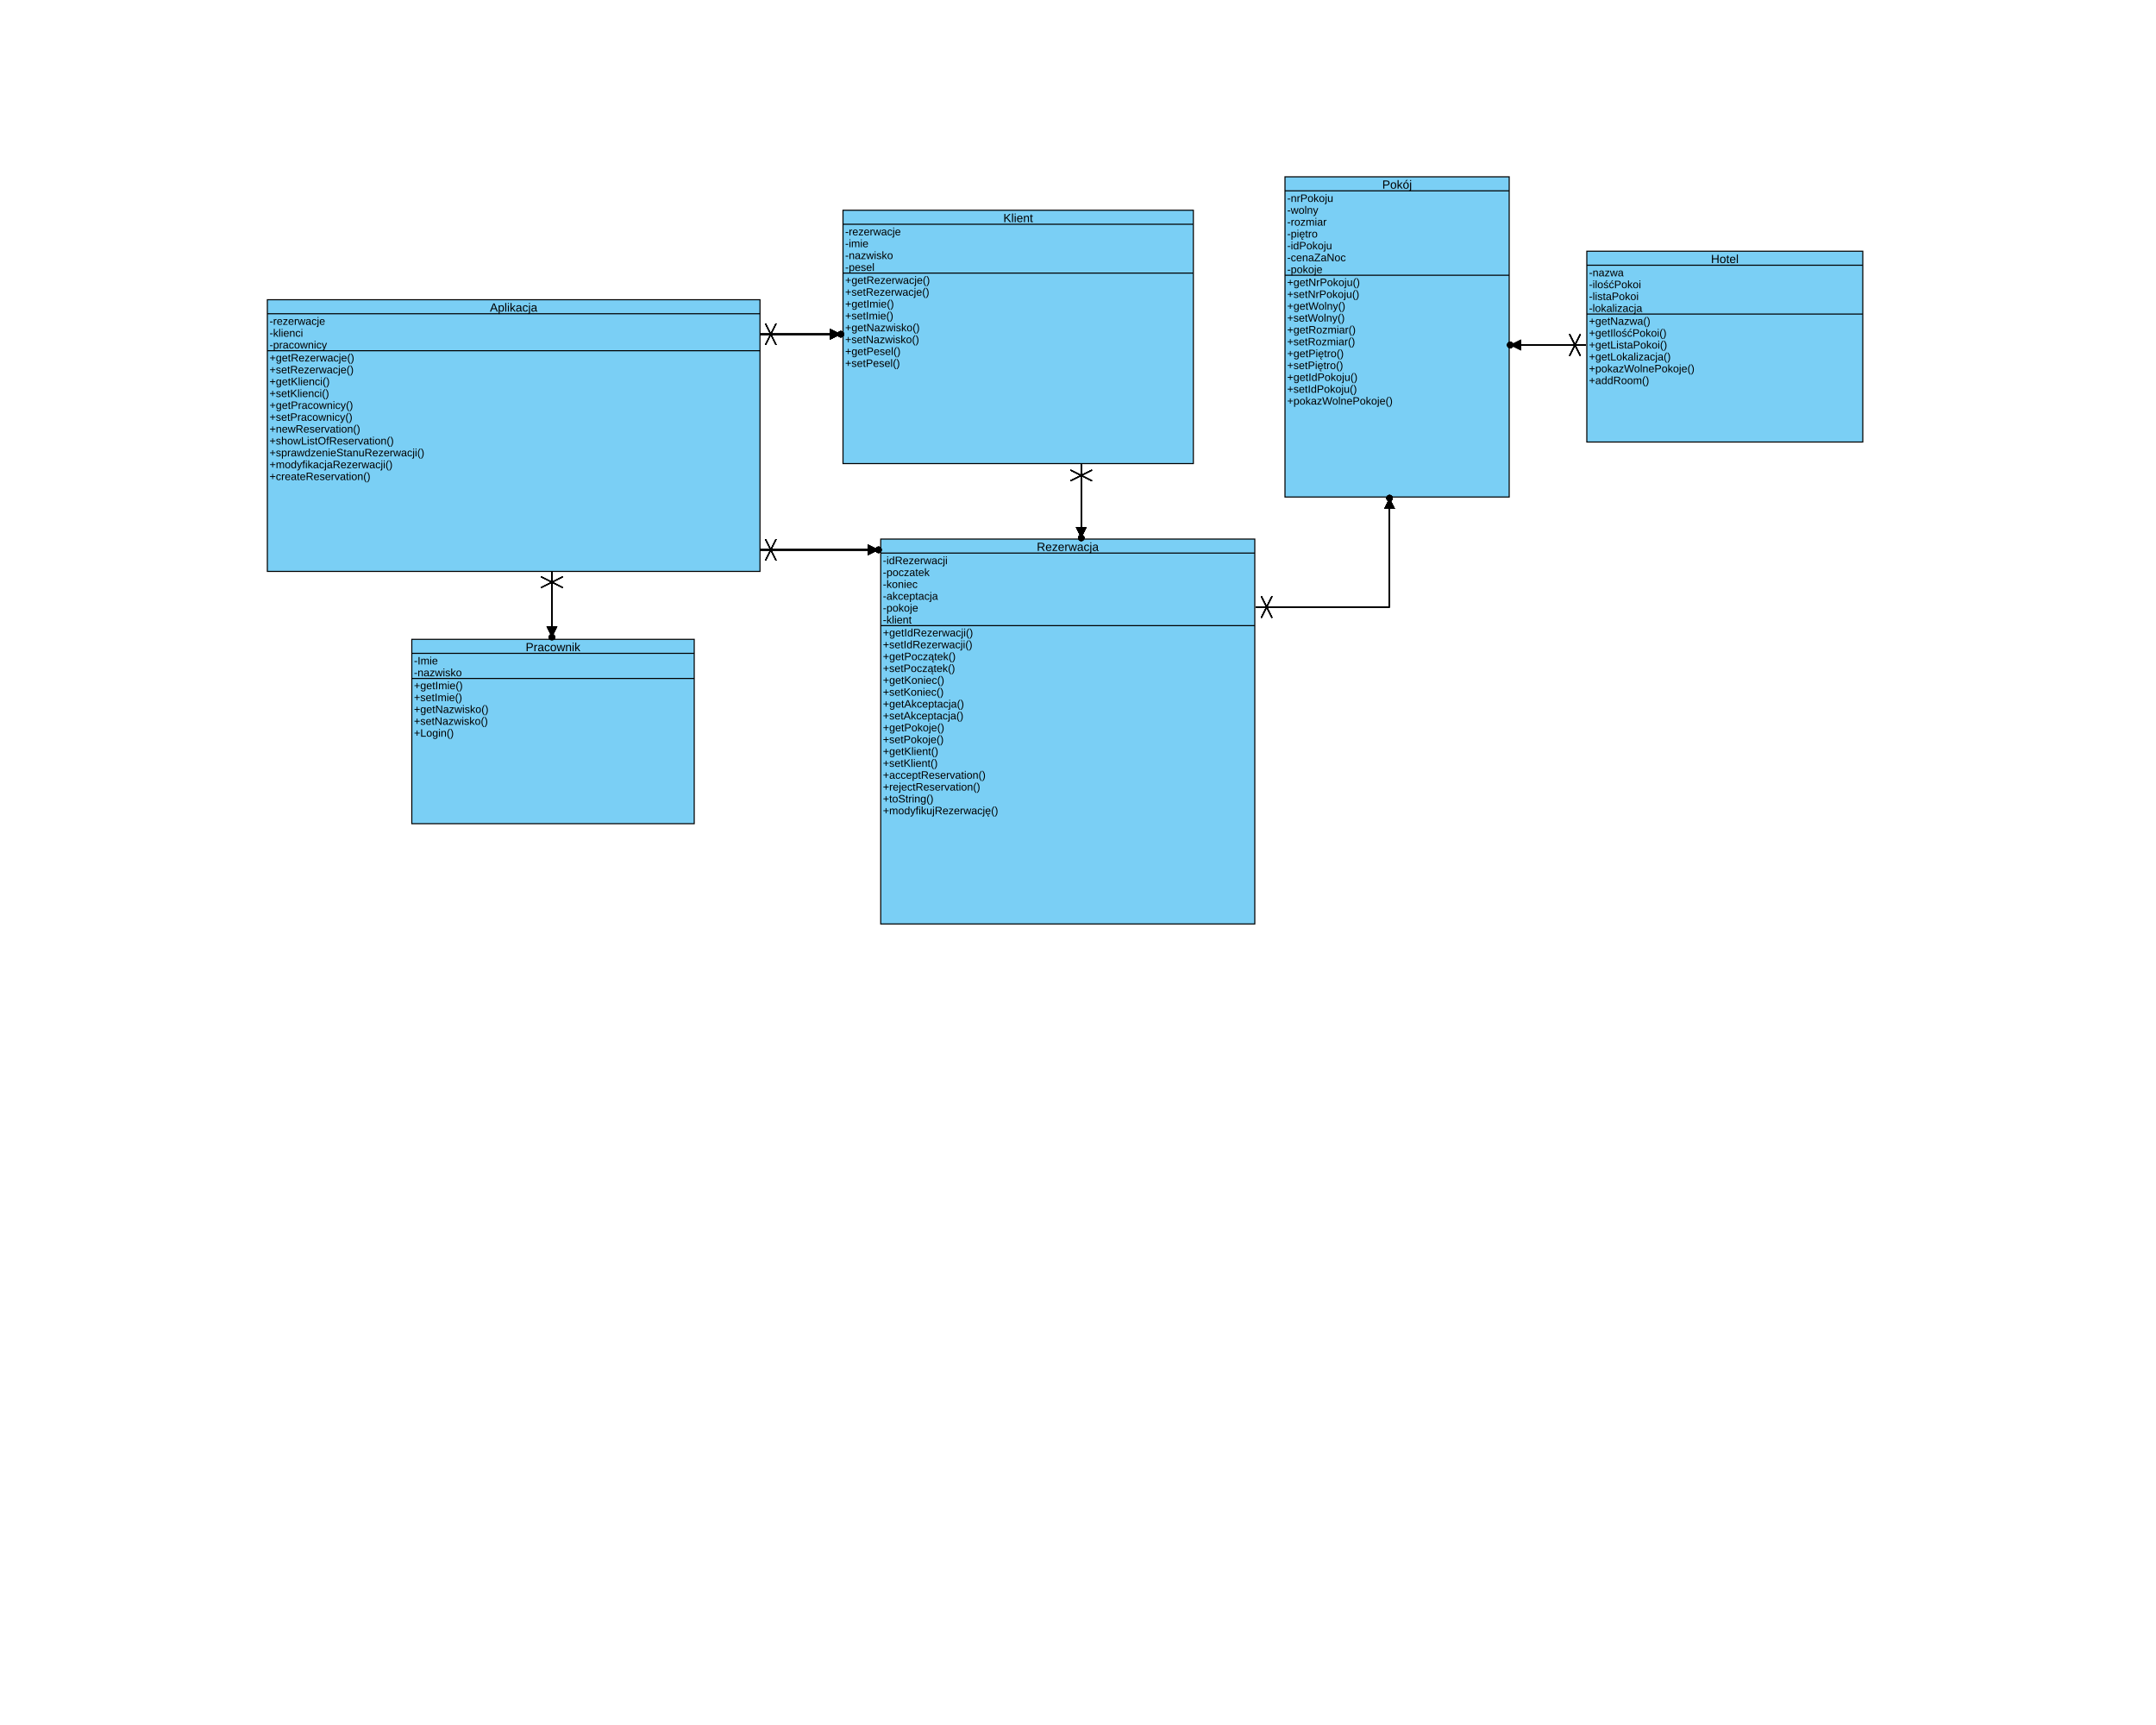
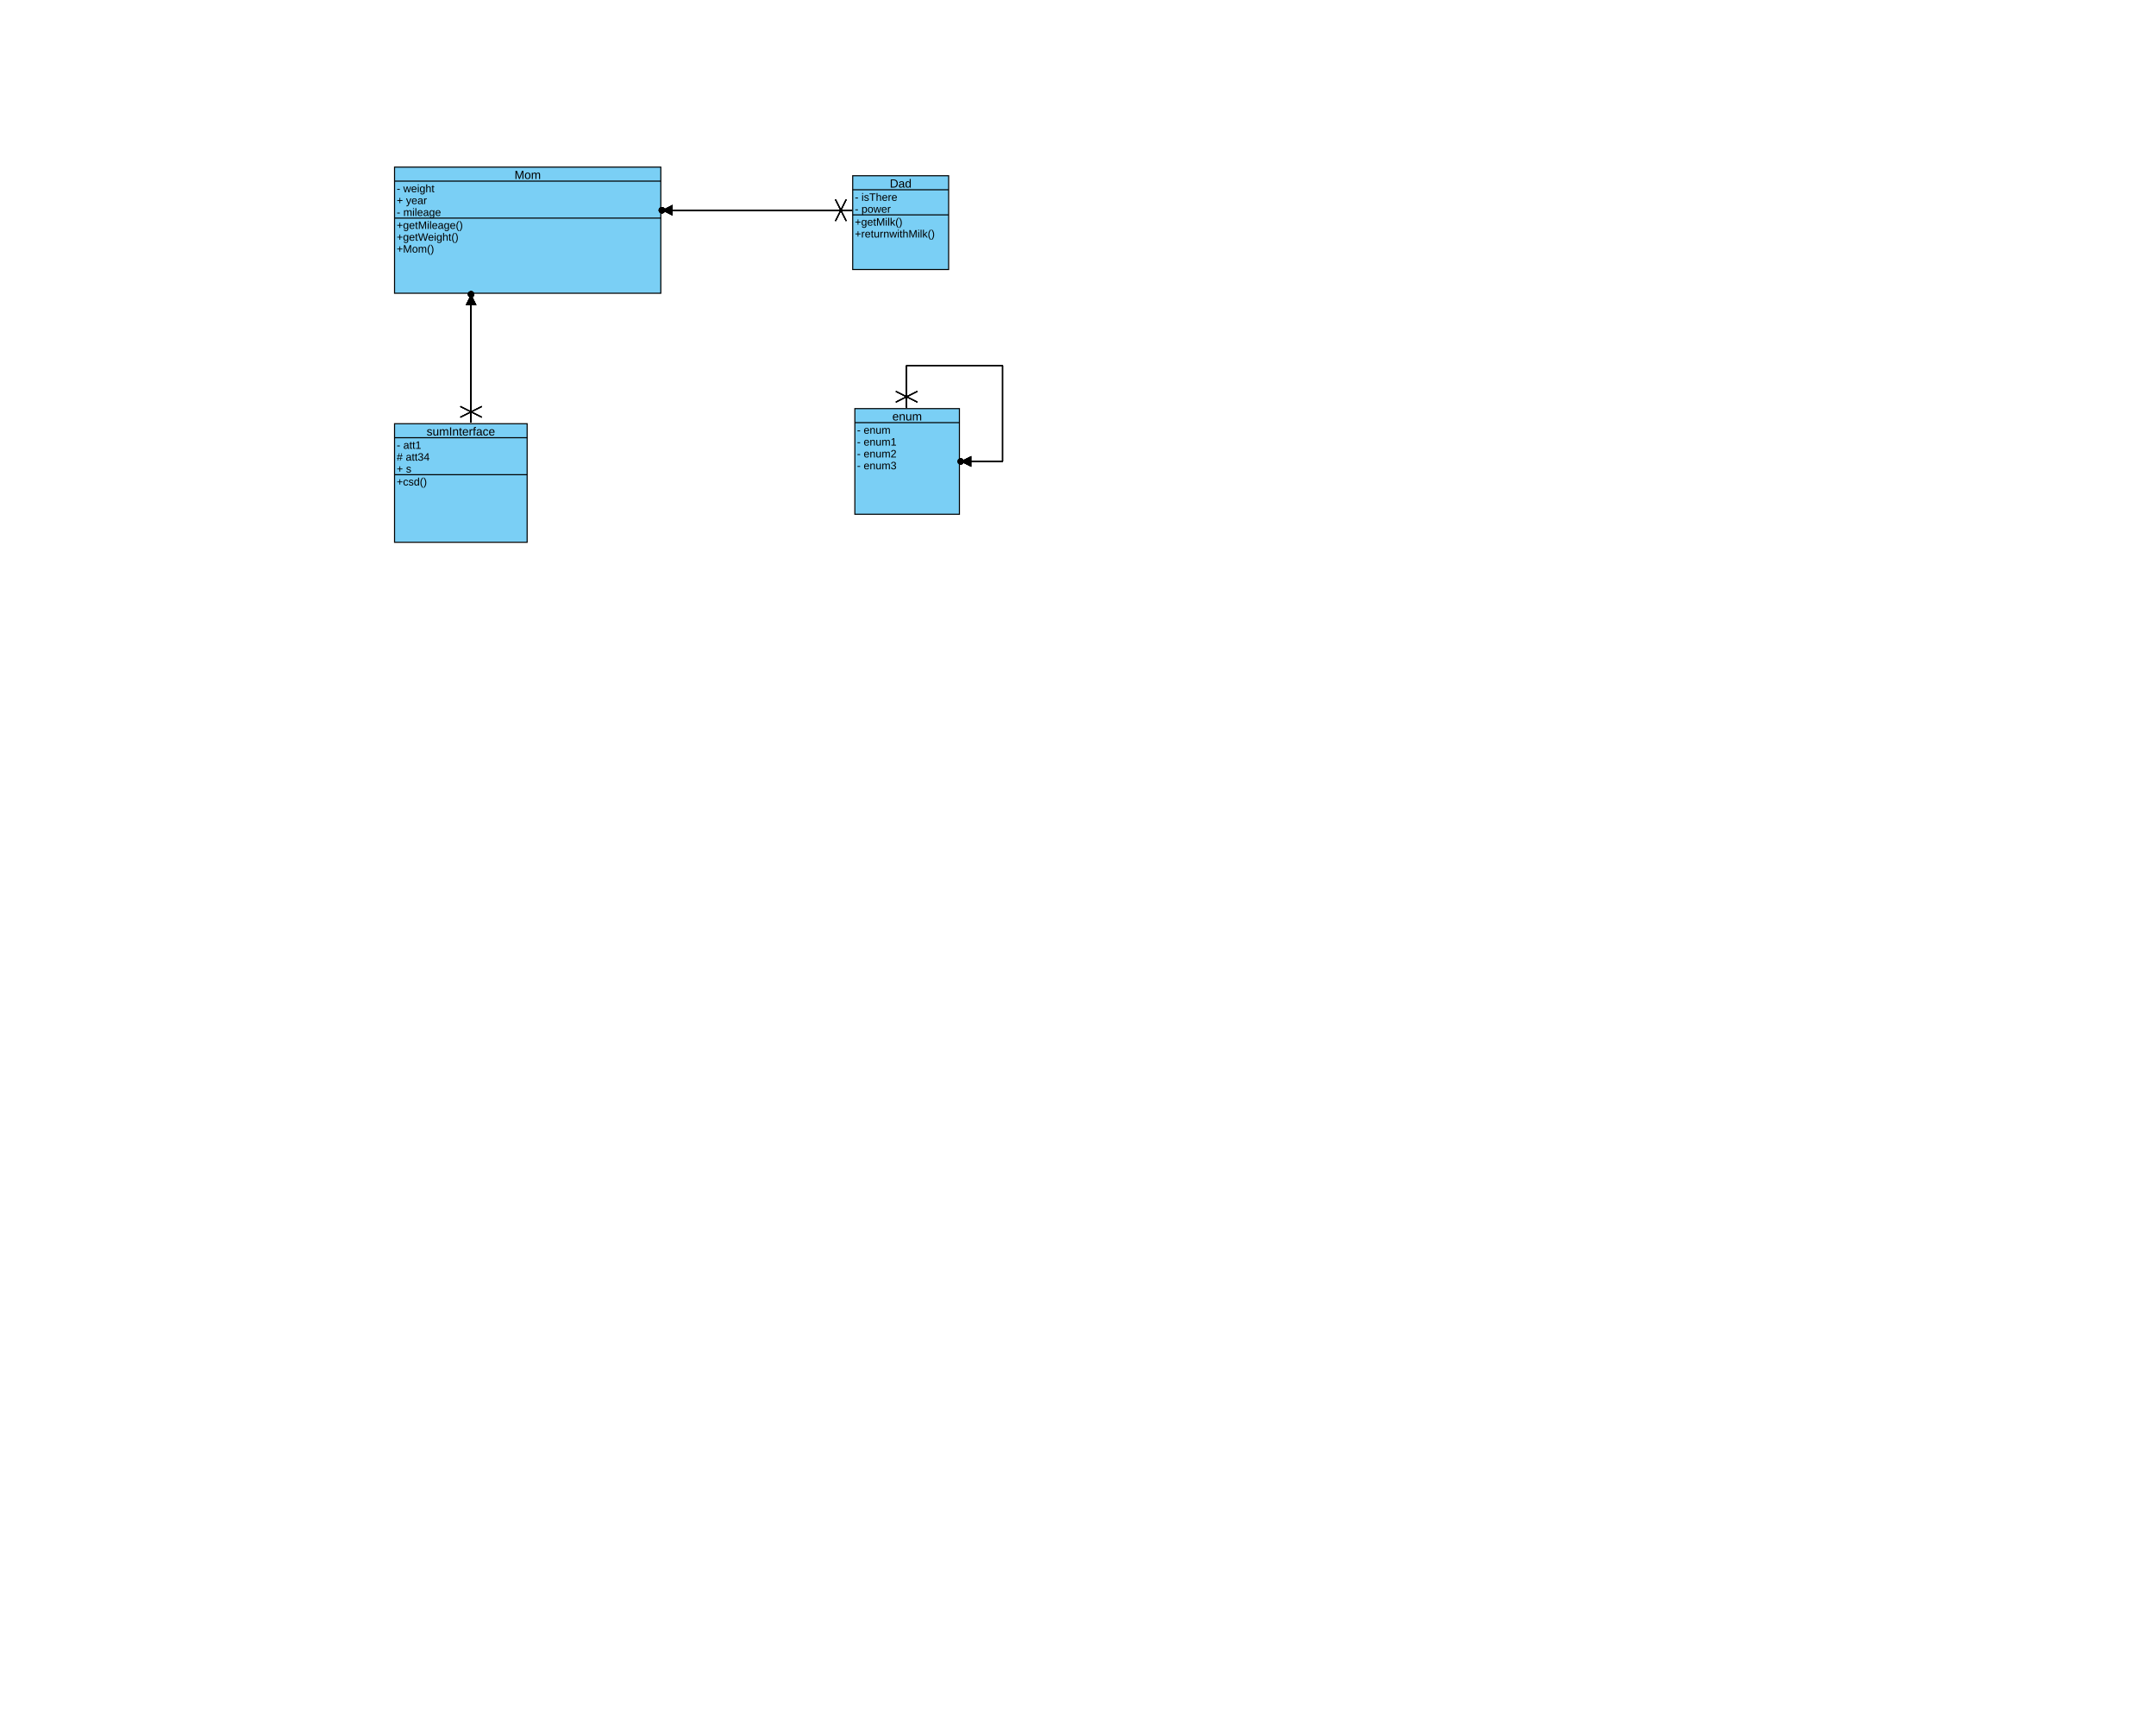
<svg xmlns="http://www.w3.org/2000/svg" baseProfile="full" height="1600px" version="1.1" width="2000px">
  <defs>
    <marker id="id1" markerHeight="10" markerWidth="10" orient="auto" refX="5" refY="5">
      <circle cx="5" cy="5" fill="black" r="3" />
    </marker>
    <marker id="arrow" markerHeight="10" markerWidth="10" orient="auto" refX="10" refY="5">
      <path d="M0,0 L0,10 L10,5 Z" fill="black" />
    </marker>
    <marker id="id2" markerHeight="20" markerWidth="20" orient="auto" refX="0" refY="10">
      <line stroke="black" stroke-width="1" x1="5" x2="15" y1="0" y2="20" />
      <line stroke="black" stroke-width="1" x1="5" x2="15" y1="20" y2="0" />
    </marker>
  </defs>
-   <rect fill="#7ACFF5" height="235" stroke="black" width="325" x="782" y="195" />
-   <text font-family="Arial" font-size="11px" text-anchor="middle" x="944.5" y="206">Klient</text>
-   <line stroke="black" x1="782" x2="1107" y1="208" y2="208" />
-   <text font-family="Arial" font-size="10px" text-anchor="start" x="784" y="218.3">-rezerwacje</text>
-   <text font-family="Arial" font-size="10px" text-anchor="start" x="784" y="229.3">-imie</text>
-   <text font-family="Arial" font-size="10px" text-anchor="start" x="784" y="240.3">-nazwisko</text>
-   <text font-family="Arial" font-size="10px" text-anchor="start" x="784" y="251.3">-pesel</text>
-   <line stroke="black" x1="782" x2="1107" y1="253.3" y2="253.3" />
-   <text font-family="Arial" font-size="10px" text-anchor="start" x="784" y="263.3">+getRezerwacje()</text>
-   <text font-family="Arial" font-size="10px" text-anchor="start" x="784" y="274.3">+setRezerwacje()</text>
-   <text font-family="Arial" font-size="10px" text-anchor="start" x="784" y="285.3">+getImie()</text>
-   <text font-family="Arial" font-size="10px" text-anchor="start" x="784" y="296.3">+setImie()</text>
-   <text font-family="Arial" font-size="10px" text-anchor="start" x="784" y="307.3">+getNazwisko()</text>
-   <text font-family="Arial" font-size="10px" text-anchor="start" x="784" y="318.3">+setNazwisko()</text>
-   <text font-family="Arial" font-size="10px" text-anchor="start" x="784" y="329.3">+getPesel()</text>
-   <text font-family="Arial" font-size="10px" text-anchor="start" x="784" y="340.3">+setPesel()</text>
-   <line marker-start="url(#id2)" stroke="black" x1="1165.0" x2="1289.0" y1="563.0" y2="563.0" />
-   <line stroke="black" x1="1165.0" x2="1289.0" y1="563.0" y2="563.0" />
-   <line marker-end="url(#arrow)" stroke="black" x1="1289.0" x2="1289.0" y1="563.0" y2="462.0" />
-   <line marker-end="url(#id1)" stroke="black" x1="1289.0" x2="1289.0" y1="563.0" y2="462.0" />
-   <line marker-start="url(#id2)" stroke="black" x1="1003.0" x2="1003.0" y1="431.0" y2="499.0" />
-   <line marker-end="url(#arrow)" stroke="black" x1="1003.0" x2="1003.0" y1="431.0" y2="499.0" />
-   <line marker-end="url(#id1)" stroke="black" x1="1003.0" x2="1003.0" y1="431.0" y2="499.0" />
-   <line marker-start="url(#id2)" stroke="black" x1="705.0" x2="780.0" y1="310.0" y2="310.0" />
-   <line marker-end="url(#arrow)" stroke="black" x1="705.0" x2="780.0" y1="310.0" y2="310.0" />
-   <line marker-end="url(#id1)" stroke="black" x1="705.0" x2="780.0" y1="310.0" y2="310.0" />
-   <line marker-start="url(#id2)" stroke="black" x1="705.0" x2="815.0" y1="510.0" y2="510.0" />
-   <line marker-end="url(#arrow)" stroke="black" x1="705.0" x2="815.0" y1="510.0" y2="510.0" />
-   <line marker-end="url(#id1)" stroke="black" x1="705.0" x2="815.0" y1="510.0" y2="510.0" />
-   <line marker-start="url(#id2)" stroke="black" x1="512.0" x2="512.0" y1="530.0" y2="591.0" />
-   <line marker-end="url(#arrow)" stroke="black" x1="512.0" x2="512.0" y1="530.0" y2="591.0" />
-   <line marker-end="url(#id1)" stroke="black" x1="512.0" x2="512.0" y1="530.0" y2="591.0" />
-   <line marker-start="url(#id2)" stroke="black" x1="1471.0" x2="1401.0" y1="320.0" y2="320.0" />
-   <line marker-end="url(#arrow)" stroke="black" x1="1471.0" x2="1401.0" y1="320.0" y2="320.0" />
-   <line marker-end="url(#id1)" stroke="black" x1="1471.0" x2="1401.0" y1="320.0" y2="320.0" />
-   <rect fill="#7ACFF5" height="297" stroke="black" width="208" x="1192" y="164" />
-   <text font-family="Arial" font-size="11px" text-anchor="middle" x="1296.0" y="175">Pokój</text>
-   <line stroke="black" x1="1192" x2="1400" y1="177" y2="177" />
-   <text font-family="Arial" font-size="10px" text-anchor="start" x="1194" y="187.3">-nrPokoju</text>
-   <text font-family="Arial" font-size="10px" text-anchor="start" x="1194" y="198.3">-wolny</text>
-   <text font-family="Arial" font-size="10px" text-anchor="start" x="1194" y="209.3">-rozmiar</text>
-   <text font-family="Arial" font-size="10px" text-anchor="start" x="1194" y="220.3">-piętro</text>
-   <text font-family="Arial" font-size="10px" text-anchor="start" x="1194" y="231.3">-idPokoju</text>
-   <text font-family="Arial" font-size="10px" text-anchor="start" x="1194" y="242.3">-cenaZaNoc</text>
-   <text font-family="Arial" font-size="10px" text-anchor="start" x="1194" y="253.3">-pokoje</text>
-   <line stroke="black" x1="1192" x2="1400" y1="255.3" y2="255.3" />
-   <text font-family="Arial" font-size="10px" text-anchor="start" x="1194" y="265.3">+getNrPokoju()</text>
-   <text font-family="Arial" font-size="10px" text-anchor="start" x="1194" y="276.3">+setNrPokoju()</text>
-   <text font-family="Arial" font-size="10px" text-anchor="start" x="1194" y="287.3">+getWolny()</text>
-   <text font-family="Arial" font-size="10px" text-anchor="start" x="1194" y="298.3">+setWolny()</text>
-   <text font-family="Arial" font-size="10px" text-anchor="start" x="1194" y="309.3">+getRozmiar()</text>
-   <text font-family="Arial" font-size="10px" text-anchor="start" x="1194" y="320.3">+setRozmiar()</text>
-   <text font-family="Arial" font-size="10px" text-anchor="start" x="1194" y="331.3">+getPiętro()</text>
-   <text font-family="Arial" font-size="10px" text-anchor="start" x="1194" y="342.3">+setPiętro()</text>
-   <text font-family="Arial" font-size="10px" text-anchor="start" x="1194" y="353.3">+getIdPokoju()</text>
-   <text font-family="Arial" font-size="10px" text-anchor="start" x="1194" y="364.3">+setIdPokoju()</text>
-   <text font-family="Arial" font-size="10px" text-anchor="start" x="1194" y="375.3">+pokazWolnePokoje()</text>
-   <line marker-start="url(#id2)" stroke="black" x1="1165.0" x2="1289.0" y1="563.0" y2="563.0" />
-   <line stroke="black" x1="1165.0" x2="1289.0" y1="563.0" y2="563.0" />
-   <line marker-end="url(#arrow)" stroke="black" x1="1289.0" x2="1289.0" y1="563.0" y2="462.0" />
-   <line marker-end="url(#id1)" stroke="black" x1="1289.0" x2="1289.0" y1="563.0" y2="462.0" />
-   <line marker-start="url(#id2)" stroke="black" x1="1003.0" x2="1003.0" y1="431.0" y2="499.0" />
-   <line marker-end="url(#arrow)" stroke="black" x1="1003.0" x2="1003.0" y1="431.0" y2="499.0" />
-   <line marker-end="url(#id1)" stroke="black" x1="1003.0" x2="1003.0" y1="431.0" y2="499.0" />
-   <line marker-start="url(#id2)" stroke="black" x1="705.0" x2="780.0" y1="310.0" y2="310.0" />
-   <line marker-end="url(#arrow)" stroke="black" x1="705.0" x2="780.0" y1="310.0" y2="310.0" />
-   <line marker-end="url(#id1)" stroke="black" x1="705.0" x2="780.0" y1="310.0" y2="310.0" />
-   <line marker-start="url(#id2)" stroke="black" x1="705.0" x2="815.0" y1="510.0" y2="510.0" />
-   <line marker-end="url(#arrow)" stroke="black" x1="705.0" x2="815.0" y1="510.0" y2="510.0" />
-   <line marker-end="url(#id1)" stroke="black" x1="705.0" x2="815.0" y1="510.0" y2="510.0" />
-   <line marker-start="url(#id2)" stroke="black" x1="512.0" x2="512.0" y1="530.0" y2="591.0" />
-   <line marker-end="url(#arrow)" stroke="black" x1="512.0" x2="512.0" y1="530.0" y2="591.0" />
-   <line marker-end="url(#id1)" stroke="black" x1="512.0" x2="512.0" y1="530.0" y2="591.0" />
-   <line marker-start="url(#id2)" stroke="black" x1="1471.0" x2="1401.0" y1="320.0" y2="320.0" />
-   <line marker-end="url(#arrow)" stroke="black" x1="1471.0" x2="1401.0" y1="320.0" y2="320.0" />
-   <line marker-end="url(#id1)" stroke="black" x1="1471.0" x2="1401.0" y1="320.0" y2="320.0" />
-   <rect fill="#7ACFF5" height="177" stroke="black" width="256" x="1472" y="233" />
-   <text font-family="Arial" font-size="11px" text-anchor="middle" x="1600.0" y="244">Hotel</text>
-   <line stroke="black" x1="1472" x2="1728" y1="246" y2="246" />
-   <text font-family="Arial" font-size="10px" text-anchor="start" x="1474" y="256.3">-nazwa</text>
-   <text font-family="Arial" font-size="10px" text-anchor="start" x="1474" y="267.3">-ilośćPokoi</text>
-   <text font-family="Arial" font-size="10px" text-anchor="start" x="1474" y="278.3">-listaPokoi</text>
-   <text font-family="Arial" font-size="10px" text-anchor="start" x="1474" y="289.3">-lokalizacja</text>
-   <line stroke="black" x1="1472" x2="1728" y1="291.3" y2="291.3" />
-   <text font-family="Arial" font-size="10px" text-anchor="start" x="1474" y="301.3">+getNazwa()</text>
-   <text font-family="Arial" font-size="10px" text-anchor="start" x="1474" y="312.3">+getIlośćPokoi()</text>
-   <text font-family="Arial" font-size="10px" text-anchor="start" x="1474" y="323.3">+getListaPokoi()</text>
-   <text font-family="Arial" font-size="10px" text-anchor="start" x="1474" y="334.3">+getLokalizacja()</text>
-   <text font-family="Arial" font-size="10px" text-anchor="start" x="1474" y="345.3">+pokazWolnePokoje()</text>
-   <text font-family="Arial" font-size="10px" text-anchor="start" x="1474" y="356.3">+addRoom()</text>
-   <line marker-start="url(#id2)" stroke="black" x1="1165.0" x2="1289.0" y1="563.0" y2="563.0" />
-   <line stroke="black" x1="1165.0" x2="1289.0" y1="563.0" y2="563.0" />
-   <line marker-end="url(#arrow)" stroke="black" x1="1289.0" x2="1289.0" y1="563.0" y2="462.0" />
-   <line marker-end="url(#id1)" stroke="black" x1="1289.0" x2="1289.0" y1="563.0" y2="462.0" />
-   <line marker-start="url(#id2)" stroke="black" x1="1003.0" x2="1003.0" y1="431.0" y2="499.0" />
-   <line marker-end="url(#arrow)" stroke="black" x1="1003.0" x2="1003.0" y1="431.0" y2="499.0" />
-   <line marker-end="url(#id1)" stroke="black" x1="1003.0" x2="1003.0" y1="431.0" y2="499.0" />
-   <line marker-start="url(#id2)" stroke="black" x1="705.0" x2="780.0" y1="310.0" y2="310.0" />
-   <line marker-end="url(#arrow)" stroke="black" x1="705.0" x2="780.0" y1="310.0" y2="310.0" />
-   <line marker-end="url(#id1)" stroke="black" x1="705.0" x2="780.0" y1="310.0" y2="310.0" />
-   <line marker-start="url(#id2)" stroke="black" x1="705.0" x2="815.0" y1="510.0" y2="510.0" />
-   <line marker-end="url(#arrow)" stroke="black" x1="705.0" x2="815.0" y1="510.0" y2="510.0" />
-   <line marker-end="url(#id1)" stroke="black" x1="705.0" x2="815.0" y1="510.0" y2="510.0" />
-   <line marker-start="url(#id2)" stroke="black" x1="512.0" x2="512.0" y1="530.0" y2="591.0" />
-   <line marker-end="url(#arrow)" stroke="black" x1="512.0" x2="512.0" y1="530.0" y2="591.0" />
-   <line marker-end="url(#id1)" stroke="black" x1="512.0" x2="512.0" y1="530.0" y2="591.0" />
-   <line marker-start="url(#id2)" stroke="black" x1="1471.0" x2="1401.0" y1="320.0" y2="320.0" />
-   <line marker-end="url(#arrow)" stroke="black" x1="1471.0" x2="1401.0" y1="320.0" y2="320.0" />
-   <line marker-end="url(#id1)" stroke="black" x1="1471.0" x2="1401.0" y1="320.0" y2="320.0" />
-   <rect fill="#7ACFF5" height="357" stroke="black" width="347" x="817" y="500" />
-   <text font-family="Arial" font-size="11px" text-anchor="middle" x="990.5" y="511">Rezerwacja</text>
-   <line stroke="black" x1="817" x2="1164" y1="513" y2="513" />
-   <text font-family="Arial" font-size="10px" text-anchor="start" x="819" y="523.3">-idRezerwacji</text>
-   <text font-family="Arial" font-size="10px" text-anchor="start" x="819" y="534.3">-poczatek</text>
-   <text font-family="Arial" font-size="10px" text-anchor="start" x="819" y="545.3">-koniec</text>
-   <text font-family="Arial" font-size="10px" text-anchor="start" x="819" y="556.3">-akceptacja</text>
-   <text font-family="Arial" font-size="10px" text-anchor="start" x="819" y="567.3">-pokoje</text>
-   <text font-family="Arial" font-size="10px" text-anchor="start" x="819" y="578.3">-klient</text>
-   <line stroke="black" x1="817" x2="1164" y1="580.3" y2="580.3" />
-   <text font-family="Arial" font-size="10px" text-anchor="start" x="819" y="590.3">+getIdRezerwacji()</text>
-   <text font-family="Arial" font-size="10px" text-anchor="start" x="819" y="601.3">+setIdRezerwacji()</text>
-   <text font-family="Arial" font-size="10px" text-anchor="start" x="819" y="612.3">+getPoczątek()</text>
-   <text font-family="Arial" font-size="10px" text-anchor="start" x="819" y="623.3">+setPoczątek()</text>
-   <text font-family="Arial" font-size="10px" text-anchor="start" x="819" y="634.3">+getKoniec()</text>
-   <text font-family="Arial" font-size="10px" text-anchor="start" x="819" y="645.3">+setKoniec()</text>
-   <text font-family="Arial" font-size="10px" text-anchor="start" x="819" y="656.3">+getAkceptacja()</text>
-   <text font-family="Arial" font-size="10px" text-anchor="start" x="819" y="667.3">+setAkceptacja()</text>
-   <text font-family="Arial" font-size="10px" text-anchor="start" x="819" y="678.3">+getPokoje()</text>
-   <text font-family="Arial" font-size="10px" text-anchor="start" x="819" y="689.3">+setPokoje()</text>
-   <text font-family="Arial" font-size="10px" text-anchor="start" x="819" y="700.3">+getKlient()</text>
-   <text font-family="Arial" font-size="10px" text-anchor="start" x="819" y="711.3">+setKlient()</text>
-   <text font-family="Arial" font-size="10px" text-anchor="start" x="819" y="722.3">+acceptReservation()</text>
-   <text font-family="Arial" font-size="10px" text-anchor="start" x="819" y="733.3">+rejectReservation()</text>
-   <text font-family="Arial" font-size="10px" text-anchor="start" x="819" y="744.3">+toString()</text>
-   <text font-family="Arial" font-size="10px" text-anchor="start" x="819" y="755.3">+modyfikujRezerwację()</text>
-   <line marker-start="url(#id2)" stroke="black" x1="1165.0" x2="1289.0" y1="563.0" y2="563.0" />
-   <line stroke="black" x1="1165.0" x2="1289.0" y1="563.0" y2="563.0" />
-   <line marker-end="url(#arrow)" stroke="black" x1="1289.0" x2="1289.0" y1="563.0" y2="462.0" />
-   <line marker-end="url(#id1)" stroke="black" x1="1289.0" x2="1289.0" y1="563.0" y2="462.0" />
-   <line marker-start="url(#id2)" stroke="black" x1="1003.0" x2="1003.0" y1="431.0" y2="499.0" />
-   <line marker-end="url(#arrow)" stroke="black" x1="1003.0" x2="1003.0" y1="431.0" y2="499.0" />
-   <line marker-end="url(#id1)" stroke="black" x1="1003.0" x2="1003.0" y1="431.0" y2="499.0" />
-   <line marker-start="url(#id2)" stroke="black" x1="705.0" x2="780.0" y1="310.0" y2="310.0" />
-   <line marker-end="url(#arrow)" stroke="black" x1="705.0" x2="780.0" y1="310.0" y2="310.0" />
-   <line marker-end="url(#id1)" stroke="black" x1="705.0" x2="780.0" y1="310.0" y2="310.0" />
-   <line marker-start="url(#id2)" stroke="black" x1="705.0" x2="815.0" y1="510.0" y2="510.0" />
-   <line marker-end="url(#arrow)" stroke="black" x1="705.0" x2="815.0" y1="510.0" y2="510.0" />
-   <line marker-end="url(#id1)" stroke="black" x1="705.0" x2="815.0" y1="510.0" y2="510.0" />
-   <line marker-start="url(#id2)" stroke="black" x1="512.0" x2="512.0" y1="530.0" y2="591.0" />
-   <line marker-end="url(#arrow)" stroke="black" x1="512.0" x2="512.0" y1="530.0" y2="591.0" />
-   <line marker-end="url(#id1)" stroke="black" x1="512.0" x2="512.0" y1="530.0" y2="591.0" />
-   <line marker-start="url(#id2)" stroke="black" x1="1471.0" x2="1401.0" y1="320.0" y2="320.0" />
-   <line marker-end="url(#arrow)" stroke="black" x1="1471.0" x2="1401.0" y1="320.0" y2="320.0" />
-   <line marker-end="url(#id1)" stroke="black" x1="1471.0" x2="1401.0" y1="320.0" y2="320.0" />
-   <rect fill="#7ACFF5" height="171" stroke="black" width="262" x="382" y="593" />
-   <text font-family="Arial" font-size="11px" text-anchor="middle" x="513.0" y="604">Pracownik</text>
-   <line stroke="black" x1="382" x2="644" y1="606" y2="606" />
-   <text font-family="Arial" font-size="10px" text-anchor="start" x="384" y="616.3">-Imie</text>
-   <text font-family="Arial" font-size="10px" text-anchor="start" x="384" y="627.3">-nazwisko</text>
-   <line stroke="black" x1="382" x2="644" y1="629.3" y2="629.3" />
-   <text font-family="Arial" font-size="10px" text-anchor="start" x="384" y="639.3">+getImie()</text>
-   <text font-family="Arial" font-size="10px" text-anchor="start" x="384" y="650.3">+setImie()</text>
-   <text font-family="Arial" font-size="10px" text-anchor="start" x="384" y="661.3">+getNazwisko()</text>
-   <text font-family="Arial" font-size="10px" text-anchor="start" x="384" y="672.3">+setNazwisko()</text>
-   <text font-family="Arial" font-size="10px" text-anchor="start" x="384" y="683.3">+Login()</text>
-   <line marker-start="url(#id2)" stroke="black" x1="1165.0" x2="1289.0" y1="563.0" y2="563.0" />
-   <line stroke="black" x1="1165.0" x2="1289.0" y1="563.0" y2="563.0" />
-   <line marker-end="url(#arrow)" stroke="black" x1="1289.0" x2="1289.0" y1="563.0" y2="462.0" />
-   <line marker-end="url(#id1)" stroke="black" x1="1289.0" x2="1289.0" y1="563.0" y2="462.0" />
-   <line marker-start="url(#id2)" stroke="black" x1="1003.0" x2="1003.0" y1="431.0" y2="499.0" />
-   <line marker-end="url(#arrow)" stroke="black" x1="1003.0" x2="1003.0" y1="431.0" y2="499.0" />
-   <line marker-end="url(#id1)" stroke="black" x1="1003.0" x2="1003.0" y1="431.0" y2="499.0" />
-   <line marker-start="url(#id2)" stroke="black" x1="705.0" x2="780.0" y1="310.0" y2="310.0" />
-   <line marker-end="url(#arrow)" stroke="black" x1="705.0" x2="780.0" y1="310.0" y2="310.0" />
-   <line marker-end="url(#id1)" stroke="black" x1="705.0" x2="780.0" y1="310.0" y2="310.0" />
-   <line marker-start="url(#id2)" stroke="black" x1="705.0" x2="815.0" y1="510.0" y2="510.0" />
-   <line marker-end="url(#arrow)" stroke="black" x1="705.0" x2="815.0" y1="510.0" y2="510.0" />
-   <line marker-end="url(#id1)" stroke="black" x1="705.0" x2="815.0" y1="510.0" y2="510.0" />
-   <line marker-start="url(#id2)" stroke="black" x1="512.0" x2="512.0" y1="530.0" y2="591.0" />
-   <line marker-end="url(#arrow)" stroke="black" x1="512.0" x2="512.0" y1="530.0" y2="591.0" />
-   <line marker-end="url(#id1)" stroke="black" x1="512.0" x2="512.0" y1="530.0" y2="591.0" />
-   <line marker-start="url(#id2)" stroke="black" x1="1471.0" x2="1401.0" y1="320.0" y2="320.0" />
-   <line marker-end="url(#arrow)" stroke="black" x1="1471.0" x2="1401.0" y1="320.0" y2="320.0" />
-   <line marker-end="url(#id1)" stroke="black" x1="1471.0" x2="1401.0" y1="320.0" y2="320.0" />
-   <rect fill="#7ACFF5" height="252" stroke="black" width="457" x="248" y="278" />
-   <text font-family="Arial" font-size="11px" text-anchor="middle" x="476.5" y="289">Aplikacja</text>
-   <line stroke="black" x1="248" x2="705" y1="291" y2="291" />
-   <text font-family="Arial" font-size="10px" text-anchor="start" x="250" y="301.3">-rezerwacje</text>
-   <text font-family="Arial" font-size="10px" text-anchor="start" x="250" y="312.3">-klienci</text>
-   <text font-family="Arial" font-size="10px" text-anchor="start" x="250" y="323.3">-pracownicy</text>
-   <line stroke="black" x1="248" x2="705" y1="325.3" y2="325.3" />
-   <text font-family="Arial" font-size="10px" text-anchor="start" x="250" y="335.3">+getRezerwacje()</text>
-   <text font-family="Arial" font-size="10px" text-anchor="start" x="250" y="346.3">+setRezerwacje()</text>
-   <text font-family="Arial" font-size="10px" text-anchor="start" x="250" y="357.3">+getKlienci()</text>
-   <text font-family="Arial" font-size="10px" text-anchor="start" x="250" y="368.3">+setKlienci()</text>
-   <text font-family="Arial" font-size="10px" text-anchor="start" x="250" y="379.3">+getPracownicy()</text>
-   <text font-family="Arial" font-size="10px" text-anchor="start" x="250" y="390.3">+setPracownicy()</text>
-   <text font-family="Arial" font-size="10px" text-anchor="start" x="250" y="401.3">+newReservation()</text>
-   <text font-family="Arial" font-size="10px" text-anchor="start" x="250" y="412.3">+showListOfReservation()</text>
-   <text font-family="Arial" font-size="10px" text-anchor="start" x="250" y="423.3">+sprawdzenieStanuRezerwacji()</text>
-   <text font-family="Arial" font-size="10px" text-anchor="start" x="250" y="434.3">+modyfikacjaRezerwacji()</text>
-   <text font-family="Arial" font-size="10px" text-anchor="start" x="250" y="445.3">+createReservation()</text>
-   <line marker-start="url(#id2)" stroke="black" x1="1165.0" x2="1289.0" y1="563.0" y2="563.0" />
-   <line stroke="black" x1="1165.0" x2="1289.0" y1="563.0" y2="563.0" />
-   <line marker-end="url(#arrow)" stroke="black" x1="1289.0" x2="1289.0" y1="563.0" y2="462.0" />
-   <line marker-end="url(#id1)" stroke="black" x1="1289.0" x2="1289.0" y1="563.0" y2="462.0" />
-   <line marker-start="url(#id2)" stroke="black" x1="1003.0" x2="1003.0" y1="431.0" y2="499.0" />
-   <line marker-end="url(#arrow)" stroke="black" x1="1003.0" x2="1003.0" y1="431.0" y2="499.0" />
-   <line marker-end="url(#id1)" stroke="black" x1="1003.0" x2="1003.0" y1="431.0" y2="499.0" />
-   <line marker-start="url(#id2)" stroke="black" x1="705.0" x2="780.0" y1="310.0" y2="310.0" />
-   <line marker-end="url(#arrow)" stroke="black" x1="705.0" x2="780.0" y1="310.0" y2="310.0" />
-   <line marker-end="url(#id1)" stroke="black" x1="705.0" x2="780.0" y1="310.0" y2="310.0" />
-   <line marker-start="url(#id2)" stroke="black" x1="705.0" x2="815.0" y1="510.0" y2="510.0" />
-   <line marker-end="url(#arrow)" stroke="black" x1="705.0" x2="815.0" y1="510.0" y2="510.0" />
-   <line marker-end="url(#id1)" stroke="black" x1="705.0" x2="815.0" y1="510.0" y2="510.0" />
-   <line marker-start="url(#id2)" stroke="black" x1="512.0" x2="512.0" y1="530.0" y2="591.0" />
-   <line marker-end="url(#arrow)" stroke="black" x1="512.0" x2="512.0" y1="530.0" y2="591.0" />
-   <line marker-end="url(#id1)" stroke="black" x1="512.0" x2="512.0" y1="530.0" y2="591.0" />
-   <line marker-start="url(#id2)" stroke="black" x1="1471.0" x2="1401.0" y1="320.0" y2="320.0" />
-   <line marker-end="url(#arrow)" stroke="black" x1="1471.0" x2="1401.0" y1="320.0" y2="320.0" />
-   <line marker-end="url(#id1)" stroke="black" x1="1471.0" x2="1401.0" y1="320.0" y2="320.0" />
+   <rect fill="#7ACFF5" height="117" stroke="black" width="247" x="366" y="155" />
+   <text font-family="Arial" font-size="11px" text-anchor="middle" x="489.5" y="166">Mom</text>
+   <line stroke="black" x1="366" x2="613" y1="168" y2="168" />
+   <text font-family="Arial" font-size="10px" text-anchor="start" x="368" y="178.3">- weight</text>
+   <text font-family="Arial" font-size="10px" text-anchor="start" x="368" y="189.3">+ year</text>
+   <text font-family="Arial" font-size="10px" text-anchor="start" x="368" y="200.3">- mileage</text>
+   <line stroke="black" x1="366" x2="613" y1="202.3" y2="202.3" />
+   <text font-family="Arial" font-size="10px" text-anchor="start" x="368" y="212.3">+getMileage()</text>
+   <text font-family="Arial" font-size="10px" text-anchor="start" x="368" y="223.3">+getWeight()</text>
+   <text font-family="Arial" font-size="10px" text-anchor="start" x="368" y="234.3">+Mom()</text>
+   <line marker-start="url(#id2)" stroke="black" x1="790.0" x2="614.0" y1="195.0" y2="195.0" />
+   <line marker-end="url(#arrow)" stroke="black" x1="790.0" x2="614.0" y1="195.0" y2="195.0" />
+   <line marker-end="url(#id1)" stroke="black" x1="790.0" x2="614.0" y1="195.0" y2="195.0" />
+   <line marker-start="url(#id2)" stroke="black" x1="437.0" x2="437.0" y1="392.0" y2="273.0" />
+   <line marker-end="url(#arrow)" stroke="black" x1="437.0" x2="437.0" y1="392.0" y2="273.0" />
+   <line marker-end="url(#id1)" stroke="black" x1="437.0" x2="437.0" y1="392.0" y2="273.0" />
+   <line marker-start="url(#id2)" stroke="black" x1="841.0" x2="841.0" y1="378.0" y2="339.0" />
+   <line stroke="black" x1="841.0" x2="841.0" y1="378.0" y2="339.0" />
+   <line stroke="black" x1="841.0" x2="930.0" y1="339.0" y2="339.0" />
+   <line stroke="black" x1="930.0" x2="930.0" y1="339.0" y2="428.0" />
+   <line marker-end="url(#arrow)" stroke="black" x1="930.0" x2="891.0" y1="428.0" y2="428.0" />
+   <line marker-end="url(#id1)" stroke="black" x1="930.0" x2="891.0" y1="428.0" y2="428.0" />
+   <rect fill="#7ACFF5" height="87" stroke="black" width="89" x="791" y="163" />
+   <text font-family="Arial" font-size="11px" text-anchor="middle" x="835.5" y="174">Dad</text>
+   <line stroke="black" x1="791" x2="880" y1="176" y2="176" />
+   <text font-family="Arial" font-size="10px" text-anchor="start" x="793" y="186.3">- isThere</text>
+   <text font-family="Arial" font-size="10px" text-anchor="start" x="793" y="197.3">- power</text>
+   <line stroke="black" x1="791" x2="880" y1="199.3" y2="199.3" />
+   <text font-family="Arial" font-size="10px" text-anchor="start" x="793" y="209.3">+getMilk()</text>
+   <text font-family="Arial" font-size="10px" text-anchor="start" x="793" y="220.3">+returnwithMilk()</text>
+   <line marker-start="url(#id2)" stroke="black" x1="790.0" x2="614.0" y1="195.0" y2="195.0" />
+   <line marker-end="url(#arrow)" stroke="black" x1="790.0" x2="614.0" y1="195.0" y2="195.0" />
+   <line marker-end="url(#id1)" stroke="black" x1="790.0" x2="614.0" y1="195.0" y2="195.0" />
+   <line marker-start="url(#id2)" stroke="black" x1="437.0" x2="437.0" y1="392.0" y2="273.0" />
+   <line marker-end="url(#arrow)" stroke="black" x1="437.0" x2="437.0" y1="392.0" y2="273.0" />
+   <line marker-end="url(#id1)" stroke="black" x1="437.0" x2="437.0" y1="392.0" y2="273.0" />
+   <line marker-start="url(#id2)" stroke="black" x1="841.0" x2="841.0" y1="378.0" y2="339.0" />
+   <line stroke="black" x1="841.0" x2="841.0" y1="378.0" y2="339.0" />
+   <line stroke="black" x1="841.0" x2="930.0" y1="339.0" y2="339.0" />
+   <line stroke="black" x1="930.0" x2="930.0" y1="339.0" y2="428.0" />
+   <line marker-end="url(#arrow)" stroke="black" x1="930.0" x2="891.0" y1="428.0" y2="428.0" />
+   <line marker-end="url(#id1)" stroke="black" x1="930.0" x2="891.0" y1="428.0" y2="428.0" />
+   <rect fill="#7ACFF5" height="110" stroke="black" width="123" x="366" y="393" />
+   <text font-family="Arial" font-size="11px" text-anchor="middle" x="427.5" y="404">sumInterface</text>
+   <line stroke="black" x1="366" x2="489" y1="406" y2="406" />
+   <text font-family="Arial" font-size="10px" text-anchor="start" x="368" y="416.3">- att1</text>
+   <text font-family="Arial" font-size="10px" text-anchor="start" x="368" y="427.3"># att34</text>
+   <text font-family="Arial" font-size="10px" text-anchor="start" x="368" y="438.3">+ s</text>
+   <line stroke="black" x1="366" x2="489" y1="440.3" y2="440.3" />
+   <text font-family="Arial" font-size="10px" text-anchor="start" x="368" y="450.3">+csd()</text>
+   <line marker-start="url(#id2)" stroke="black" x1="790.0" x2="614.0" y1="195.0" y2="195.0" />
+   <line marker-end="url(#arrow)" stroke="black" x1="790.0" x2="614.0" y1="195.0" y2="195.0" />
+   <line marker-end="url(#id1)" stroke="black" x1="790.0" x2="614.0" y1="195.0" y2="195.0" />
+   <line marker-start="url(#id2)" stroke="black" x1="437.0" x2="437.0" y1="392.0" y2="273.0" />
+   <line marker-end="url(#arrow)" stroke="black" x1="437.0" x2="437.0" y1="392.0" y2="273.0" />
+   <line marker-end="url(#id1)" stroke="black" x1="437.0" x2="437.0" y1="392.0" y2="273.0" />
+   <line marker-start="url(#id2)" stroke="black" x1="841.0" x2="841.0" y1="378.0" y2="339.0" />
+   <line stroke="black" x1="841.0" x2="841.0" y1="378.0" y2="339.0" />
+   <line stroke="black" x1="841.0" x2="930.0" y1="339.0" y2="339.0" />
+   <line stroke="black" x1="930.0" x2="930.0" y1="339.0" y2="428.0" />
+   <line marker-end="url(#arrow)" stroke="black" x1="930.0" x2="891.0" y1="428.0" y2="428.0" />
+   <line marker-end="url(#id1)" stroke="black" x1="930.0" x2="891.0" y1="428.0" y2="428.0" />
+   <rect fill="#7ACFF5" height="98" stroke="black" width="97" x="793" y="379" />
+   <text font-family="Arial" font-size="11px" text-anchor="middle" x="841.5" y="390">enum</text>
+   <line stroke="black" x1="793" x2="890" y1="392" y2="392" />
+   <text font-family="Arial" font-size="10px" text-anchor="start" x="795" y="402.3">- enum</text>
+   <text font-family="Arial" font-size="10px" text-anchor="start" x="795" y="413.3">- enum1</text>
+   <text font-family="Arial" font-size="10px" text-anchor="start" x="795" y="424.3">- enum2</text>
+   <text font-family="Arial" font-size="10px" text-anchor="start" x="795" y="435.3">- enum3</text>
+   <line marker-start="url(#id2)" stroke="black" x1="790.0" x2="614.0" y1="195.0" y2="195.0" />
+   <line marker-end="url(#arrow)" stroke="black" x1="790.0" x2="614.0" y1="195.0" y2="195.0" />
+   <line marker-end="url(#id1)" stroke="black" x1="790.0" x2="614.0" y1="195.0" y2="195.0" />
+   <line marker-start="url(#id2)" stroke="black" x1="437.0" x2="437.0" y1="392.0" y2="273.0" />
+   <line marker-end="url(#arrow)" stroke="black" x1="437.0" x2="437.0" y1="392.0" y2="273.0" />
+   <line marker-end="url(#id1)" stroke="black" x1="437.0" x2="437.0" y1="392.0" y2="273.0" />
+   <line marker-start="url(#id2)" stroke="black" x1="841.0" x2="841.0" y1="378.0" y2="339.0" />
+   <line stroke="black" x1="841.0" x2="841.0" y1="378.0" y2="339.0" />
+   <line stroke="black" x1="841.0" x2="930.0" y1="339.0" y2="339.0" />
+   <line stroke="black" x1="930.0" x2="930.0" y1="339.0" y2="428.0" />
+   <line marker-end="url(#arrow)" stroke="black" x1="930.0" x2="891.0" y1="428.0" y2="428.0" />
+   <line marker-end="url(#id1)" stroke="black" x1="930.0" x2="891.0" y1="428.0" y2="428.0" />
</svg>
